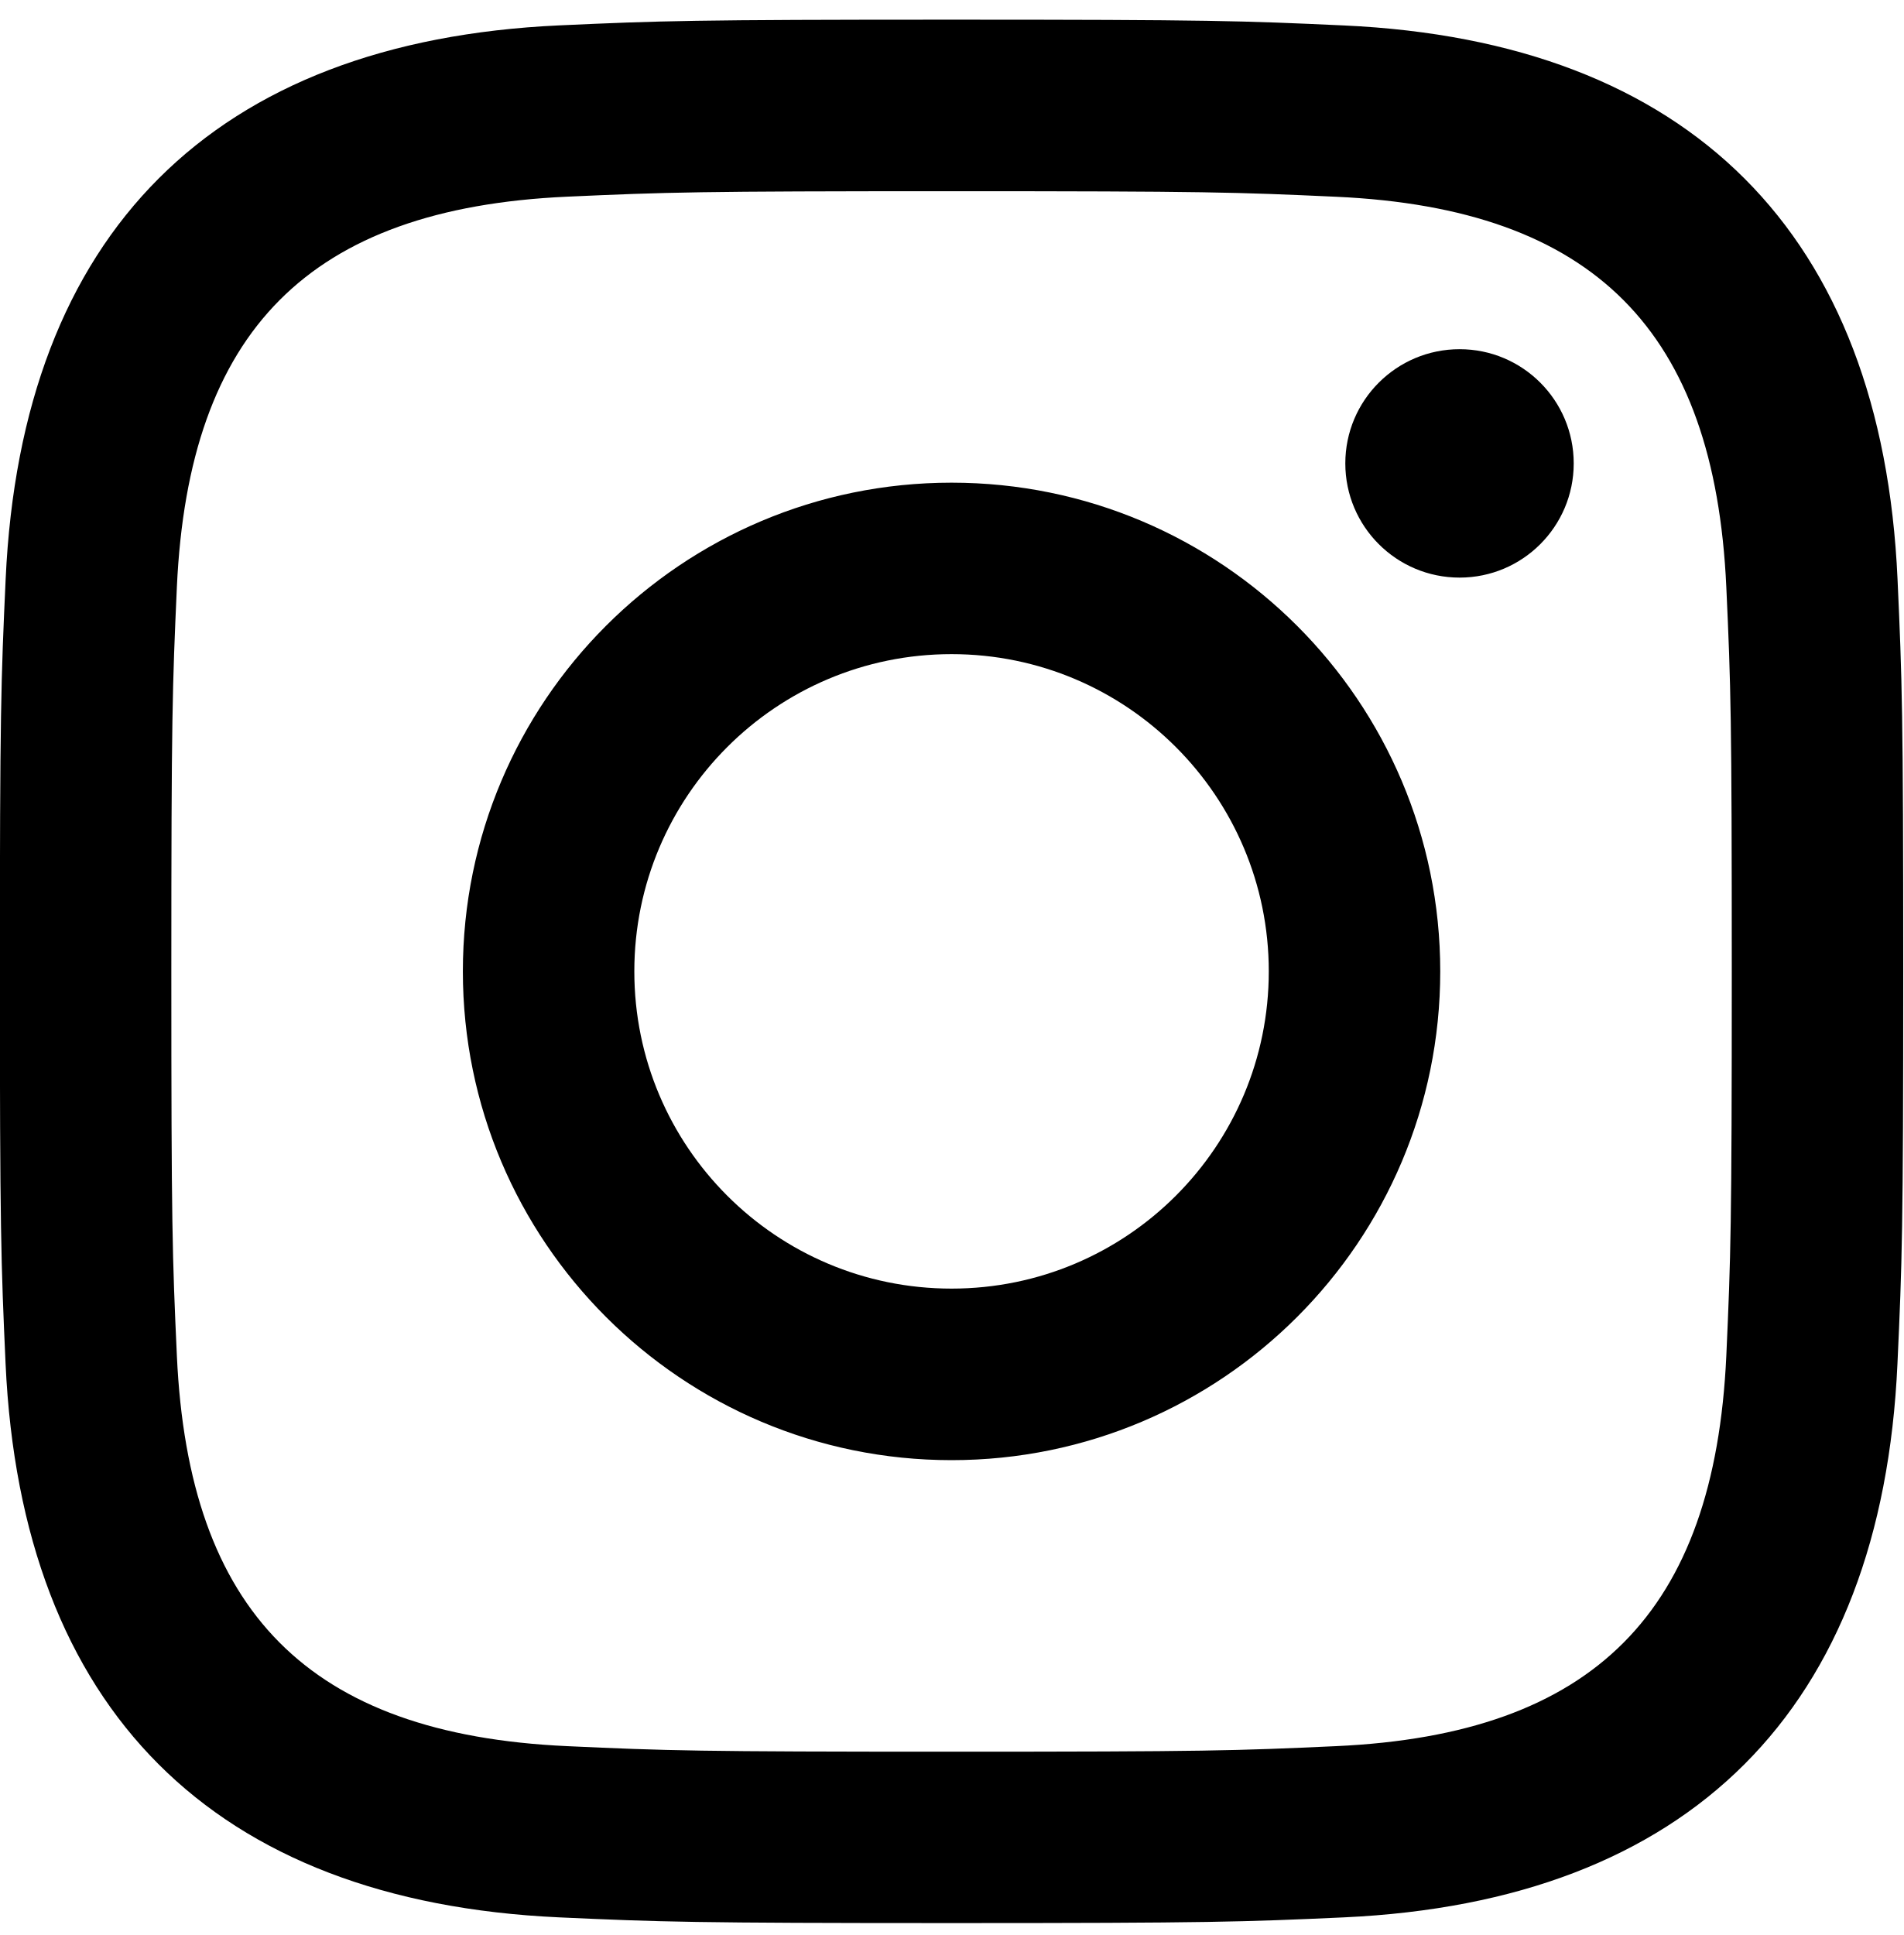
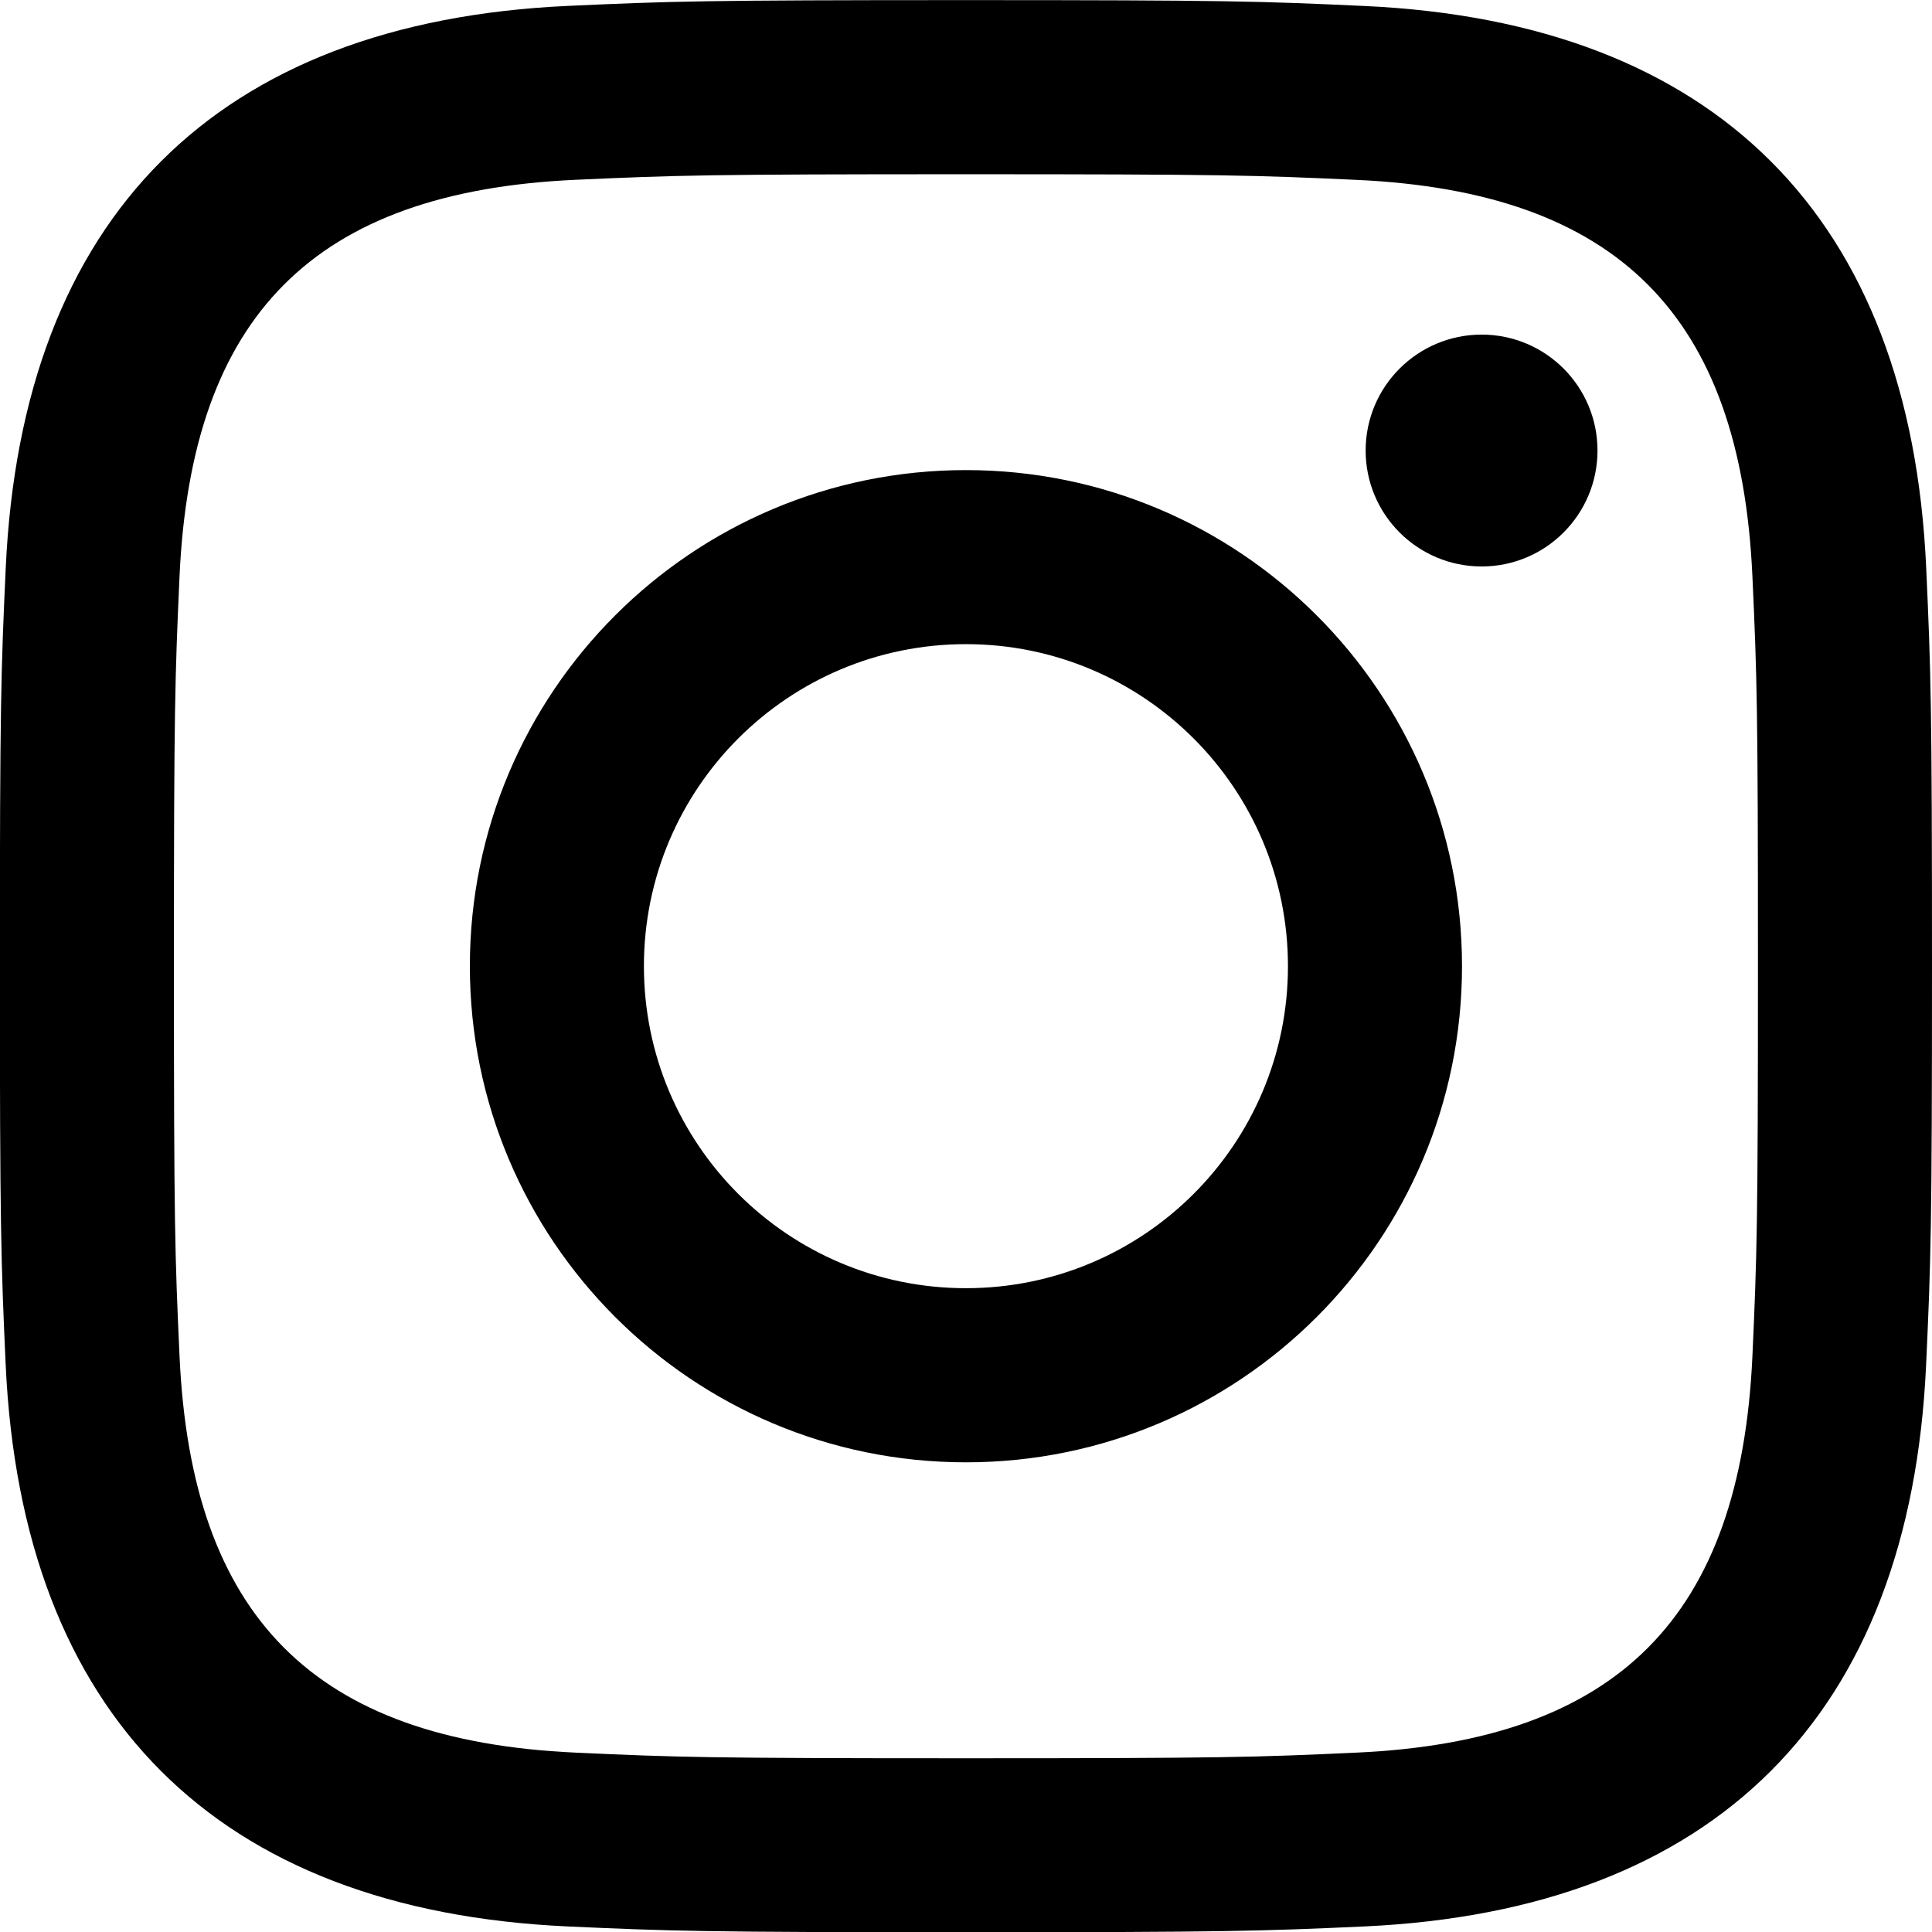
- <svg xmlns="http://www.w3.org/2000/svg" width="100%" height="100%" viewBox="0 0 60 61" version="1.1" xml:space="preserve" style="fill-rule:evenodd;clip-rule:evenodd;stroke-linejoin:round;stroke-miterlimit:2;">
-   <g transform="matrix(1,0,0,1,-8006,-7894)">
-     <g id="icon-instagram" transform="matrix(1,0,0,1,-0.754132,1632.89)">
-       <rect x="8006.75" y="6261.73" width="60.004" height="60.004" style="fill:none;" />
+ <svg width="100%" height="100%" viewBox="0 0 60 60" aria-hidden="true" role="img">
+   <g transform="matrix(1,0,0,1,-8006,-6261)">
+     <g transform="matrix(1,0,0,1,-0.754132,-0.726732)">
      <g transform="matrix(2.50017,0,0,2.50017,8006.75,6261.73)">
-         <g id="icon-instagram1">
-           <path d="M12,2.163C15.204,2.163 15.584,2.175 16.85,2.233C20.102,2.381 21.621,3.924 21.769,7.152C21.827,8.417 21.838,8.797 21.838,12.001C21.838,15.206 21.826,15.585 21.769,16.85C21.62,20.075 20.105,21.621 16.85,21.769C15.584,21.827 15.206,21.839 12,21.839C8.796,21.839 8.416,21.827 7.151,21.769C3.891,21.62 2.38,20.07 2.232,16.849C2.174,15.584 2.162,15.205 2.162,12C2.162,8.796 2.175,8.417 2.232,7.151C2.381,3.924 3.896,2.38 7.151,2.232C8.417,2.175 8.796,2.163 12,2.163ZM12,0C8.741,0 8.333,0.014 7.053,0.072C2.695,0.272 0.273,2.69 0.073,7.052C0.014,8.333 -0,8.741 -0,12C-0,15.259 0.014,15.668 0.072,16.948C0.272,21.306 2.69,23.728 7.052,23.928C8.333,23.986 8.741,24 12,24C15.259,24 15.668,23.986 16.948,23.928C21.302,23.728 23.73,21.31 23.927,16.948C23.986,15.668 24,15.259 24,12C24,8.741 23.986,8.333 23.928,7.053C23.732,2.699 21.311,0.273 16.949,0.073C15.668,0.014 15.259,-0 12,-0ZM12,5.838C8.597,5.838 5.838,8.597 5.838,12C5.838,15.403 8.597,18.163 12,18.163C15.403,18.163 18.162,15.404 18.162,12C18.162,8.597 15.403,5.838 12,5.838ZM12,16C9.791,16 8,14.21 8,12C8,9.791 9.791,8 12,8C14.209,8 16,9.791 16,12C16,14.21 14.209,16 12,16ZM18.406,4.155C17.61,4.155 16.965,4.8 16.965,5.595C16.965,6.39 17.61,7.035 18.406,7.035C19.201,7.035 19.845,6.39 19.845,5.595C19.845,4.8 19.201,4.155 18.406,4.155Z" style="fill-rule:nonzero;" />
-         </g>
+         <path d="M12,2.163C15.204,2.163 15.584,2.175 16.85,2.233C20.102,2.381 21.621,3.924 21.769,7.152C21.827,8.417 21.838,8.797 21.838,12.001C21.838,15.206 21.826,15.585 21.769,16.85C21.62,20.075 20.105,21.621 16.85,21.769C15.584,21.827 15.206,21.839 12,21.839C8.796,21.839 8.416,21.827 7.151,21.769C3.891,21.62 2.38,20.07 2.232,16.849C2.174,15.584 2.162,15.205 2.162,12C2.162,8.796 2.175,8.417 2.232,7.151C2.381,3.924 3.896,2.38 7.151,2.232C8.417,2.175 8.796,2.163 12,2.163ZM12,0C8.741,0 8.333,0.014 7.053,0.072C2.695,0.272 0.273,2.69 0.073,7.052C0.014,8.333 -0,8.741 -0,12C-0,15.259 0.014,15.668 0.072,16.948C0.272,21.306 2.69,23.728 7.052,23.928C8.333,23.986 8.741,24 12,24C15.259,24 15.668,23.986 16.948,23.928C21.302,23.728 23.73,21.31 23.927,16.948C23.986,15.668 24,15.259 24,12C24,8.741 23.986,8.333 23.928,7.053C23.732,2.699 21.311,0.273 16.949,0.073C15.668,0.014 15.259,-0 12,-0ZM12,5.838C8.597,5.838 5.838,8.597 5.838,12C5.838,15.403 8.597,18.163 12,18.163C15.403,18.163 18.162,15.404 18.162,12C18.162,8.597 15.403,5.838 12,5.838ZM12,16C9.791,16 8,14.21 8,12C8,9.791 9.791,8 12,8C14.209,8 16,9.791 16,12C16,14.21 14.209,16 12,16ZM18.406,4.155C17.61,4.155 16.965,4.8 16.965,5.595C16.965,6.39 17.61,7.035 18.406,7.035C19.201,7.035 19.845,6.39 19.845,5.595C19.845,4.8 19.201,4.155 18.406,4.155Z" style="fill:currentColor;" />
      </g>
    </g>
  </g>
</svg>
